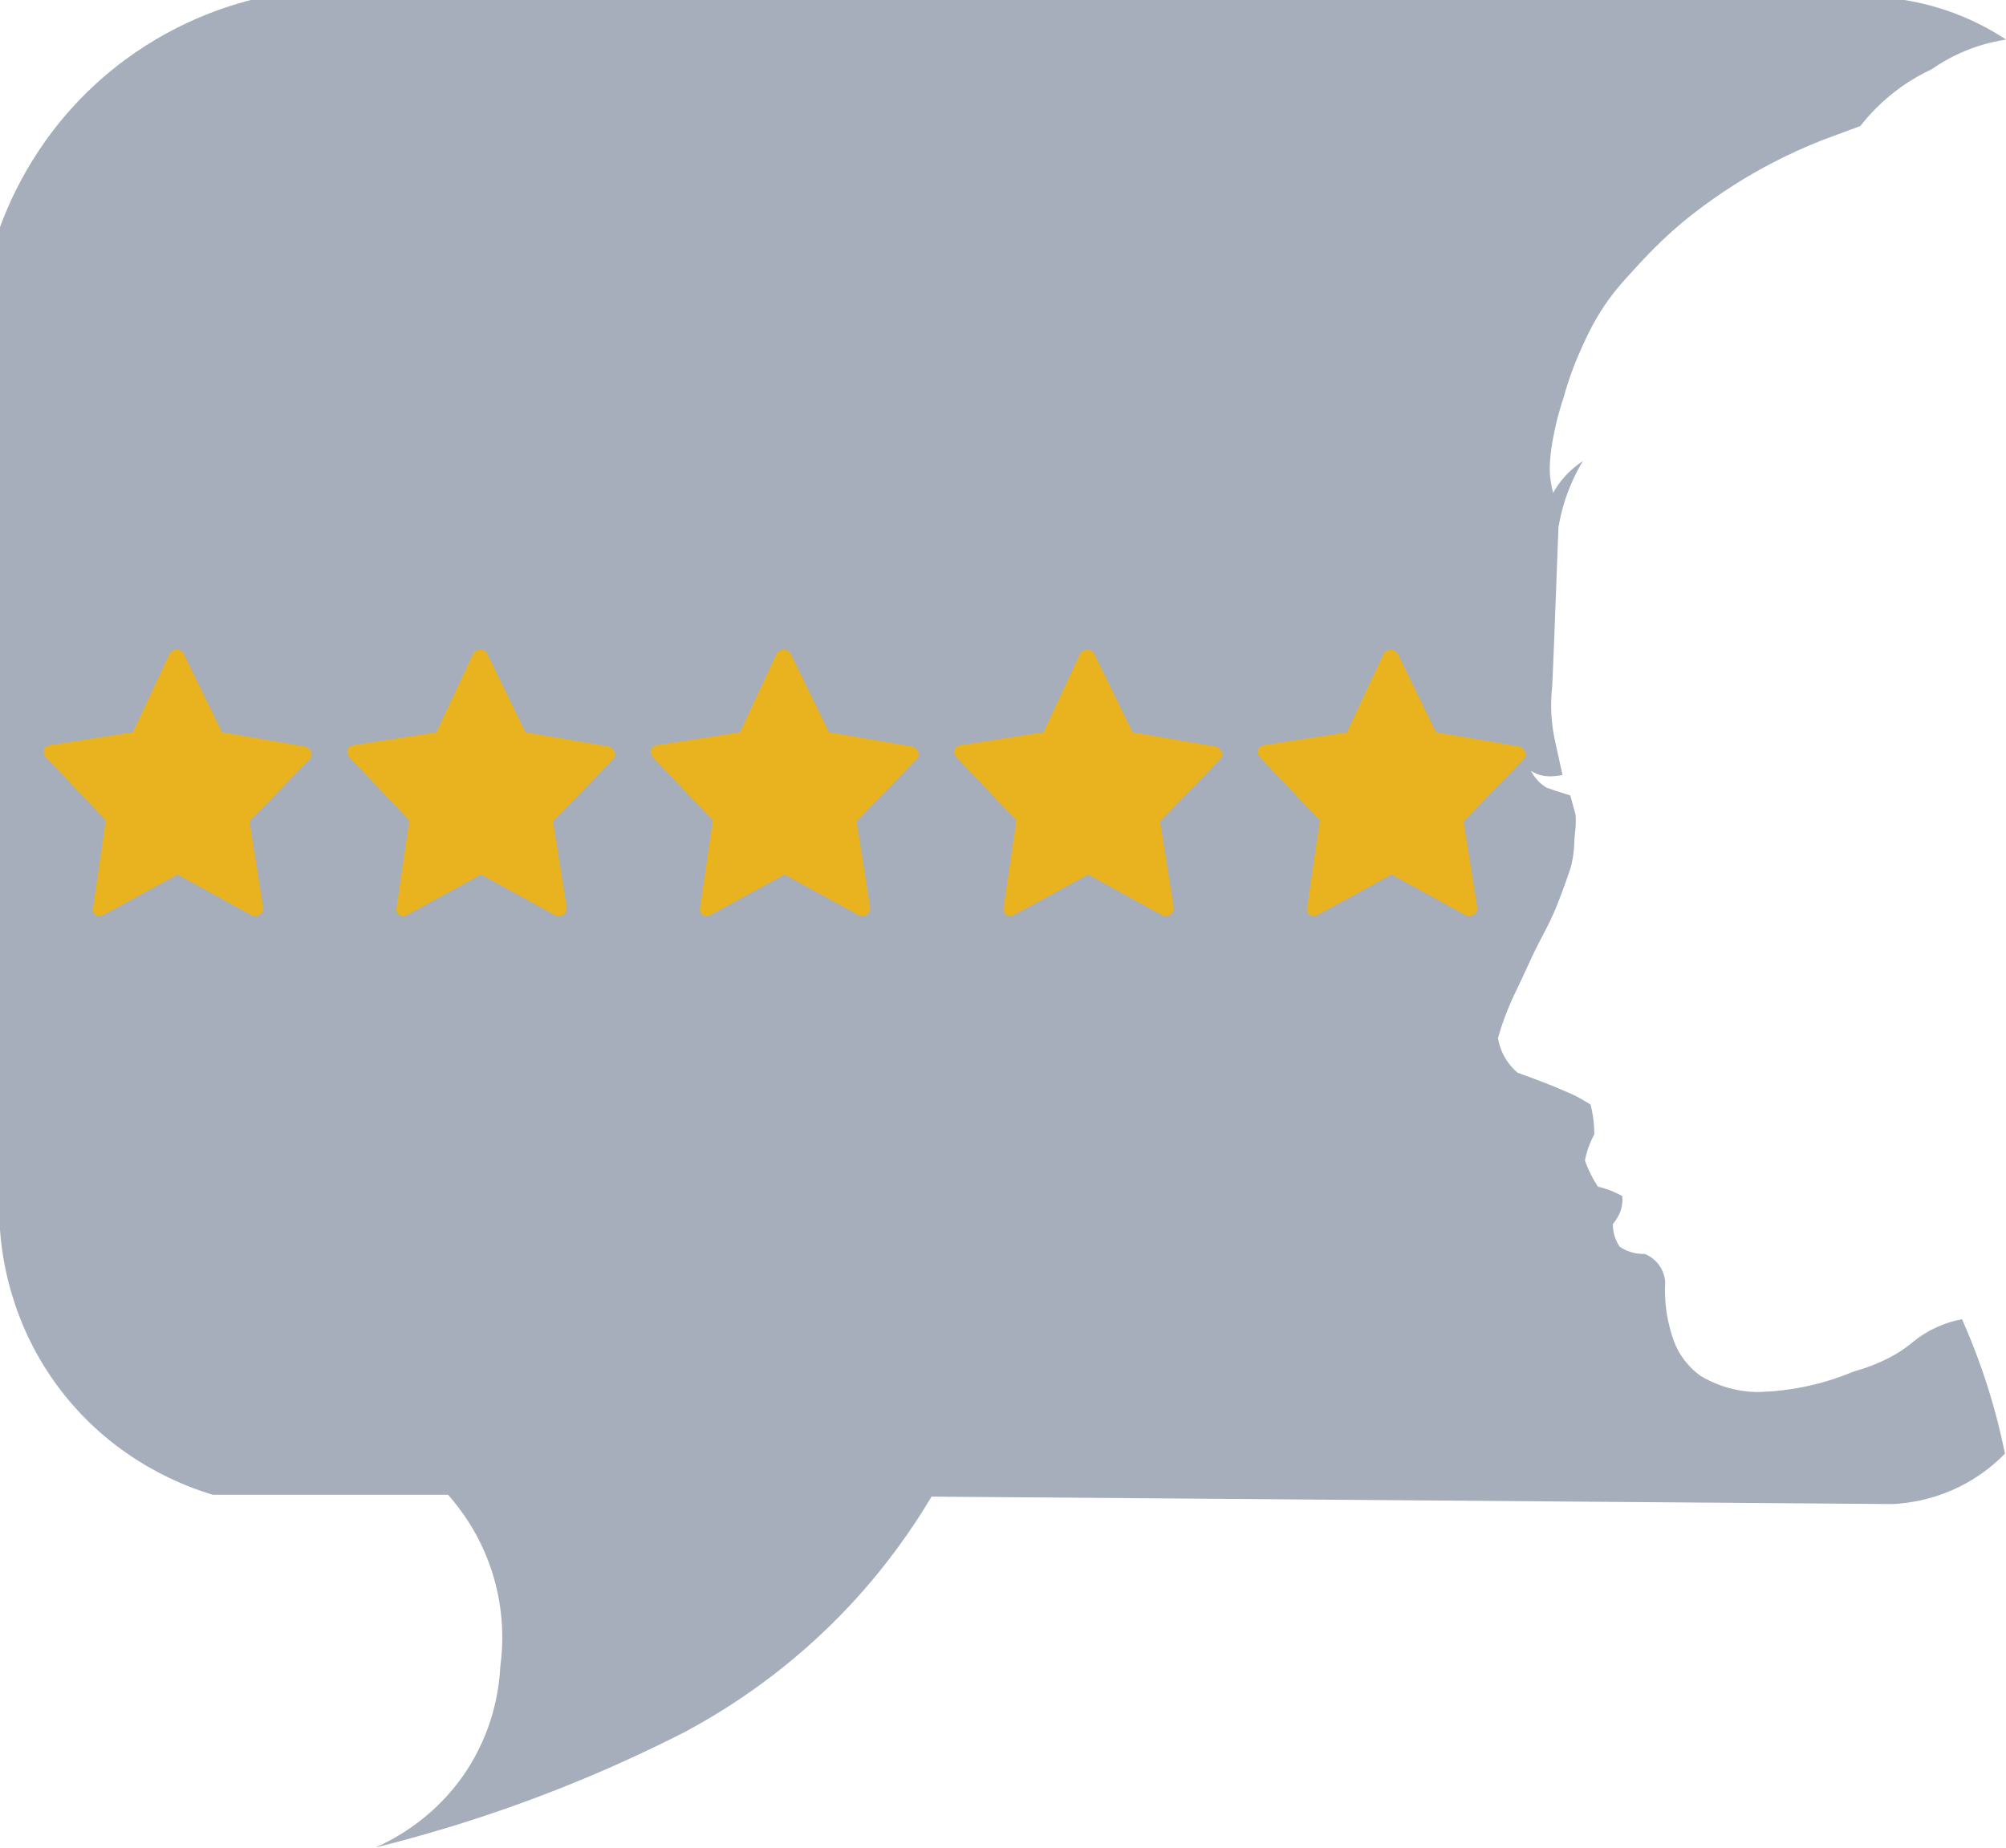
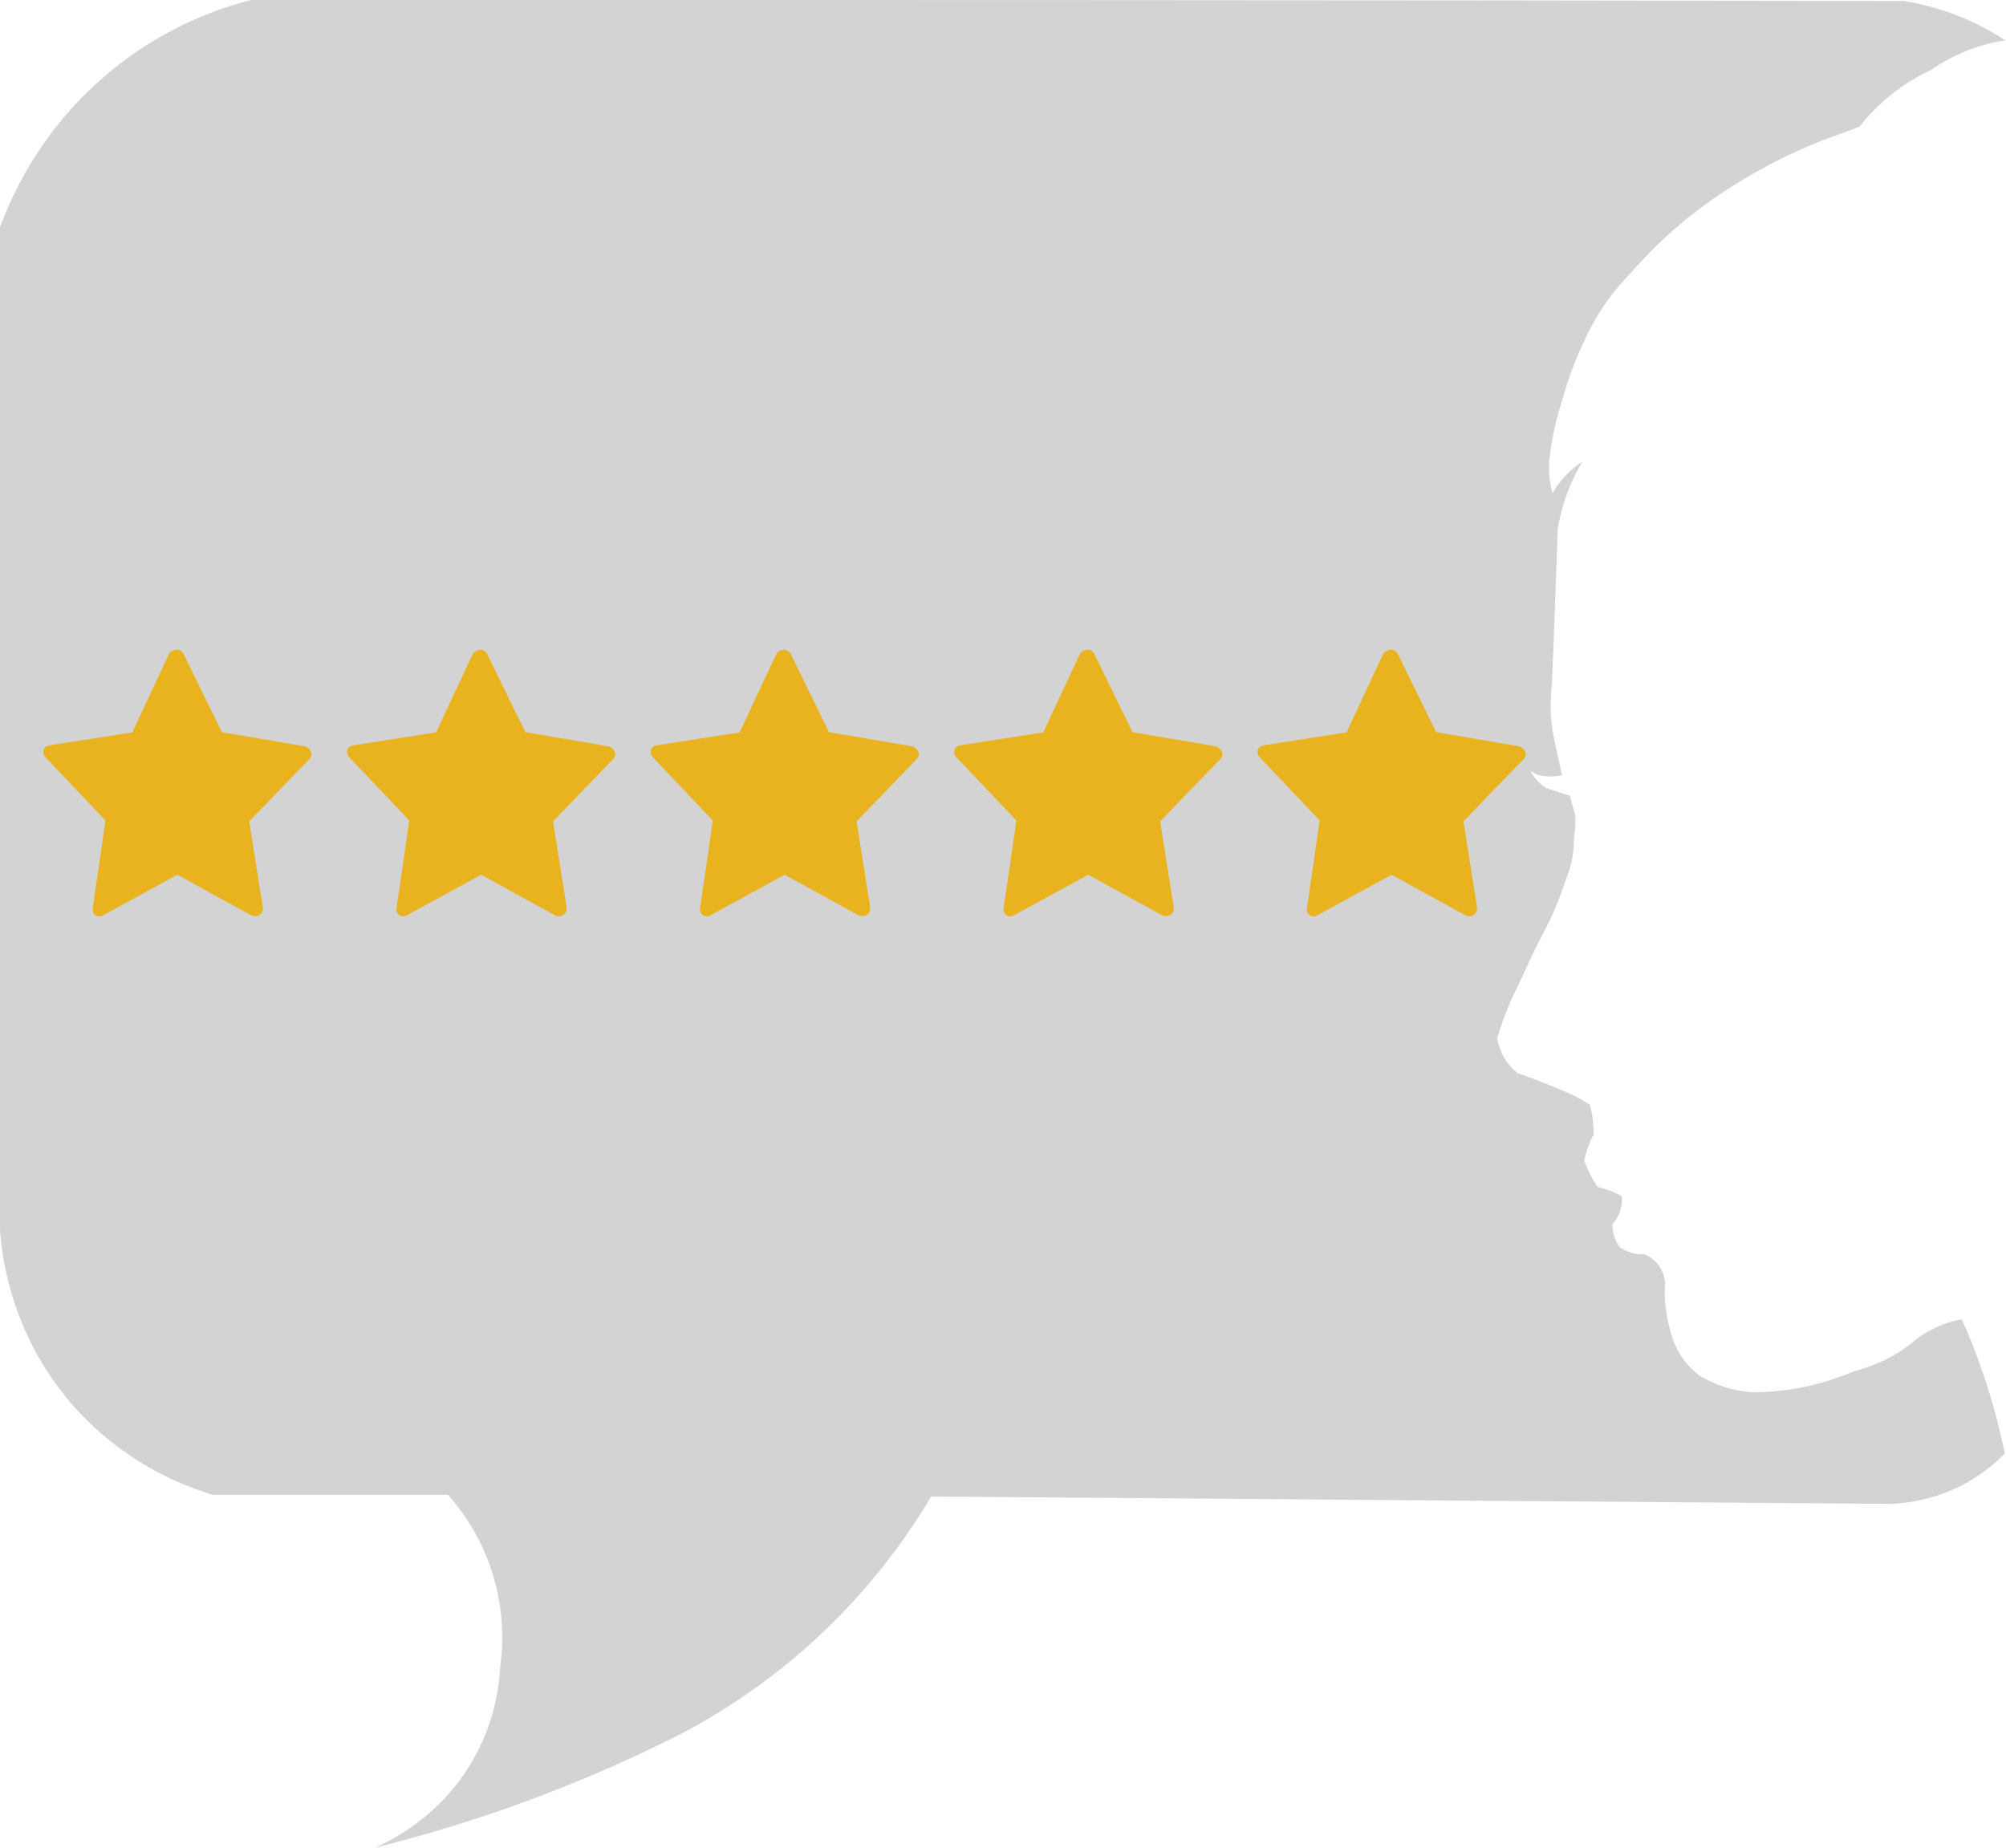
- <svg xmlns="http://www.w3.org/2000/svg" version="1.1" id="Layer_1" x="0px" y="0px" viewBox="0 0 820.11 755.32" style="enable-background:new 0 0 820.11 755.32;" xml:space="preserve">
+ <svg xmlns="http://www.w3.org/2000/svg" version="1.1" id="Layer_1" x="0px" y="0px" viewBox="0 0 820.1 755.3" style="enable-background:new 0 0 820.1 755.3;" xml:space="preserve">
  <style type="text/css">
- 	.st0{fill:#A6ADBB;}
+ 	.st0{fill:#D3D3D3;}
	.st1{fill:#E9B320;}
</style>
  <g>
-     <path class="st0" d="M102.56,0C89.65,3.32,65.59,11.34,42.23,31.58C16.11,54.2,4.66,80.15,0,92.86C0,229.47,0,366.09,0,502.7   c0.78,10.95,4.21,38.77,24.82,65.65c22.61,29.5,51.94,39.67,62.19,42.72c32.05,0,64.11,0,96.16,0c5.04,5.68,12.82,15.91,17.73,30.7   c5.64,17.01,4.7,31.69,3.64,39.51c-0.4,7.97-2.29,23.83-12.39,40.35c-12.96,21.18-31.52,30.51-38.74,33.68   c25.55-6.34,53.9-15.17,83.94-27.6c15.31-6.34,29.57-12.99,42.75-19.72c18.63-9.98,43.64-26.23,67.64-51.99   c14.5-15.56,25.23-30.94,33.1-44.17c131.02,1.02,262.03,2.04,393.05,3.05c6.6-0.36,17.83-1.87,29.76-8.43   c7.13-3.91,12.39-8.47,16.03-12.18c-2.07-10.25-5-21.61-9.18-33.72c-2.64-7.66-5.49-14.74-8.37-21.23   c-3.04,0.58-7.53,1.74-12.44,4.28c-4.45,2.31-7.24,4.72-8.8,5.97c-4.31,3.46-11.34,7.81-23.03,11.12   c-4.85,2.03-10.71,4.08-17.49,5.65c-8.46,1.95-16.04,2.63-22.2,2.75c-3.37-0.08-7.95-0.54-13.12-2.18c-4.11-1.31-7.45-3-9.96-4.51   c-2.04-1.51-4.77-3.9-7.23-7.42c-3.16-4.51-4.27-8.65-5.26-12.4c-1.09-4.15-2.27-10.51-1.82-18.51c-0.09-1.19-0.46-4.21-2.69-7.13   c-2.06-2.7-4.59-3.87-5.71-4.32c-1.35,0.05-3.36-0.04-5.66-0.76c-1.96-0.61-3.48-1.46-4.51-2.16c-0.68-0.98-1.56-2.5-2.16-4.51   c-0.57-1.93-0.67-3.62-0.65-4.79c1.41-1.67,3.68-4.91,3.89-9.26c0.04-0.77,0.01-1.51-0.07-2.18c-1.23-0.69-2.64-1.39-4.24-2.04   c-2.07-0.84-4-1.4-5.68-1.78c-0.97-1.48-1.98-3.18-2.95-5.12c-1-1.99-1.78-3.87-2.39-5.57c0.37-1.97,0.97-4.28,1.97-6.77   c0.58-1.46,1.22-2.77,1.85-3.92c0.01-2.17-0.12-4.66-0.53-7.38c-0.27-1.75-0.61-3.36-0.99-4.83c-0.36-0.23-0.88-0.55-1.51-0.92   c0,0-1.87-1.12-3.79-2.18c-1.9-1.05-11.25-5.21-24.47-9.87c-1.54-1.3-3.86-3.58-5.68-7.05c-1.48-2.81-2.12-5.39-2.41-7.2   c1.77-6.09,3.66-10.88,5.09-14.18c1.6-3.69,1.64-3.45,4.96-10.61c3.55-7.66,4.18-9.2,6.44-13.61c2.84-5.57,4.02-7.5,6.2-12.41   c0.48-1.08,2.26-5.1,5.08-13.1c1.26-3.58,1.9-5.41,2.26-6.9c0.86-3.59,1.11-6.66,1.17-8.8c0.11-3.75,0.47-4.77,0.58-7.13   c0.05-1.02,0.09-2.54-0.01-4.43c-0.73-2.65-1.45-5.3-2.18-7.95c-2.08-0.64-4.18-1.32-6.31-2.03c-1.14-0.38-2.27-0.77-3.38-1.16   c-0.95-0.57-2.14-1.41-3.33-2.62c-1.53-1.55-2.48-3.13-3.05-4.28c0.8,0.54,1.91,1.16,3.33,1.61c0.86,0.27,1.65,0.42,2.33,0.51   c1.58,0.2,2.79,0.14,3.88,0.06c0.88-0.06,2.02-0.19,3.34-0.47c-1.15-5.3-2.06-9.45-2.71-12.32c-0.24-1.07-0.72-3.16-1.16-6.03   c-0.12-0.75-0.22-1.53-0.33-2.38c-0.46-3.88-0.51-7.29-0.42-9.93c0.07-2.1,0.22-3.75,0.3-4.55c0.02-0.24,0.04-0.42,0.05-0.44   c0.17-1.57,0.96-21.07,2.61-65.6c0.3-1.83,0.68-3.73,1.16-5.69c2.1-8.61,5.45-15.77,8.82-21.41c-2.11,1.38-4.77,3.41-7.38,6.32   c-2.15,2.4-3.69,4.74-4.78,6.68c-0.33-1.23-0.76-3.04-1.06-5.26c-0.39-2.91-0.68-7.33,0.88-16.21c0.79-4.48,2.1-10.43,4.41-17.31   c2.4-8.68,5.25-15.8,7.72-21.17c2.39-5.21,5.42-11.71,10.92-19.3c2.88-3.97,5.2-6.54,9.48-11.25c3.93-4.32,9.54-10.49,17.42-17.42   c2.12-1.87,11.33-9.88,25.11-18.53c8.65-5.43,20.36-11.9,35.02-17.69l15.7-5.81c3.69-4.73,9.13-10.62,16.76-16.03   c4.43-3.14,8.69-5.47,12.45-7.21c3.83-2.68,9.08-5.79,15.72-8.3c5.51-2.08,10.54-3.2,14.63-3.82c-6.44-4.23-15.13-8.96-25.99-12.45   c-5.61-1.8-10.86-2.97-15.55-3.72C553.23,0,327.89,0,102.56,0z" />
-     <path class="st1" d="M568.88,265.64c0.27,0.01,0.79,0.06,1.34,0.37c0.7,0.39,1.05,0.96,1.18,1.21   c5.23,10.71,10.45,21.42,15.68,32.13c11.33,1.94,22.67,3.88,34,5.82c0.4,0.13,1.2,0.45,1.85,1.23c0.28,0.34,0.46,0.68,0.58,0.96   c0.1,0.21,0.3,0.69,0.25,1.3c-0.07,0.86-0.58,1.4-0.73,1.56c-8.23,8.52-16.46,17.04-24.69,25.56c1.84,11.59,3.68,23.17,5.52,34.76   c0.27,1.32-0.25,2.67-1.32,3.41c-1.46,1.01-3.11,0.34-3.2,0.29c-10.15-5.57-20.29-11.15-30.44-16.72   c-10.07,5.5-20.14,10.99-30.2,16.49c-1.05,0.73-2.43,0.69-3.38-0.06c-0.81-0.64-1.18-1.71-0.97-2.76   c1.75-11.93,3.5-23.86,5.25-35.79c-8.13-8.56-16.26-17.12-24.39-25.68c-1.03-1.03-1.28-2.52-0.68-3.64   c0.63-1.15,1.9-1.41,2.09-1.44c11.35-1.76,22.69-3.53,34.04-5.29c5.04-10.78,10.07-21.56,15.11-32.34   c0.25-0.29,0.83-0.91,1.79-1.21C568.08,265.63,568.56,265.62,568.88,265.64z" />
-     <path class="st1" d="M444.8,265.64c0.27,0.01,0.79,0.06,1.34,0.37c0.7,0.39,1.05,0.96,1.18,1.21   c5.23,10.71,10.45,21.42,15.68,32.13c11.33,1.94,22.67,3.88,34,5.82c0.4,0.13,1.2,0.45,1.85,1.23c0.28,0.34,0.46,0.68,0.58,0.96   c0.1,0.21,0.3,0.69,0.25,1.3c-0.07,0.86-0.58,1.4-0.73,1.56c-8.23,8.52-16.46,17.04-24.69,25.56c1.84,11.59,3.68,23.17,5.52,34.76   c0.27,1.32-0.25,2.67-1.32,3.41c-1.46,1.01-3.11,0.34-3.2,0.29c-10.15-5.57-20.29-11.15-30.44-16.72   c-10.07,5.5-20.14,10.99-30.2,16.49c-1.05,0.73-2.43,0.69-3.38-0.06c-0.81-0.64-1.18-1.71-0.97-2.76   c1.75-11.93,3.5-23.86,5.25-35.79c-8.13-8.56-16.26-17.12-24.39-25.68c-1.03-1.03-1.28-2.52-0.68-3.64   c0.63-1.15,1.9-1.41,2.09-1.44c11.35-1.76,22.69-3.53,34.04-5.29c5.04-10.78,10.07-21.56,15.11-32.34   c0.25-0.29,0.83-0.91,1.79-1.21C444,265.63,444.47,265.62,444.8,265.64z" />
-     <path class="st1" d="M320.71,265.64c0.27,0.01,0.79,0.06,1.34,0.37c0.7,0.39,1.05,0.96,1.18,1.21   c5.23,10.71,10.45,21.42,15.68,32.13c11.33,1.94,22.67,3.88,34,5.82c0.4,0.13,1.2,0.45,1.85,1.23c0.28,0.34,0.46,0.68,0.58,0.96   c0.1,0.21,0.3,0.69,0.25,1.3c-0.07,0.86-0.58,1.4-0.73,1.56c-8.23,8.52-16.46,17.04-24.69,25.56c1.84,11.59,3.68,23.17,5.52,34.76   c0.27,1.32-0.25,2.67-1.32,3.41c-1.46,1.01-3.11,0.34-3.2,0.29c-10.15-5.57-20.29-11.15-30.44-16.72   c-10.07,5.5-20.14,10.99-30.2,16.49c-1.05,0.73-2.43,0.69-3.38-0.06c-0.81-0.64-1.18-1.71-0.97-2.76   c1.75-11.93,3.5-23.86,5.25-35.79c-8.13-8.56-16.26-17.12-24.39-25.68c-1.03-1.03-1.28-2.52-0.68-3.64   c0.63-1.15,1.9-1.41,2.09-1.44c11.35-1.76,22.69-3.53,34.04-5.29c5.04-10.78,10.07-21.56,15.11-32.34   c0.25-0.29,0.83-0.91,1.79-1.21C319.91,265.63,320.39,265.62,320.71,265.64z" />
-     <path class="st1" d="M196.63,265.64c0.27,0.01,0.79,0.06,1.34,0.37c0.7,0.39,1.05,0.96,1.18,1.21   c5.23,10.71,10.45,21.42,15.68,32.13c11.33,1.94,22.67,3.88,34,5.82c0.4,0.13,1.2,0.45,1.85,1.23c0.28,0.34,0.46,0.68,0.58,0.96   c0.1,0.21,0.3,0.69,0.25,1.3c-0.07,0.86-0.58,1.4-0.73,1.56c-8.23,8.52-16.46,17.04-24.69,25.56c1.84,11.59,3.68,23.17,5.52,34.76   c0.27,1.32-0.25,2.67-1.32,3.41c-1.46,1.01-3.11,0.34-3.2,0.29c-10.15-5.57-20.29-11.15-30.44-16.72   c-10.07,5.5-20.14,10.99-30.2,16.49c-1.05,0.73-2.43,0.69-3.38-0.06c-0.81-0.64-1.18-1.71-0.97-2.76   c1.75-11.93,3.5-23.86,5.25-35.79c-8.13-8.56-16.26-17.12-24.39-25.68c-1.03-1.03-1.28-2.52-0.68-3.64   c0.63-1.15,1.9-1.41,2.09-1.44c11.35-1.76,22.69-3.53,34.04-5.29c5.04-10.78,10.07-21.56,15.11-32.34   c0.25-0.29,0.83-0.91,1.79-1.21C195.83,265.63,196.3,265.62,196.63,265.64z" />
-     <path class="st1" d="M72.54,265.64c0.27,0.01,0.79,0.06,1.34,0.37c0.7,0.39,1.05,0.96,1.18,1.21   c5.23,10.71,10.45,21.42,15.68,32.13c11.33,1.94,22.67,3.88,34,5.82c0.4,0.13,1.2,0.45,1.85,1.23c0.28,0.34,0.46,0.68,0.58,0.96   c0.1,0.21,0.3,0.69,0.25,1.3c-0.07,0.86-0.58,1.4-0.73,1.56c-8.23,8.52-16.46,17.04-24.69,25.56c1.84,11.59,3.68,23.17,5.52,34.76   c0.27,1.32-0.25,2.67-1.32,3.41c-1.46,1.01-3.11,0.34-3.2,0.29c-10.15-5.57-20.29-11.15-30.44-16.72   c-10.07,5.5-20.14,10.99-30.2,16.49c-1.05,0.73-2.43,0.69-3.38-0.06c-0.81-0.64-1.18-1.71-0.97-2.76   c1.75-11.93,3.5-23.86,5.25-35.79c-8.13-8.56-16.26-17.12-24.39-25.68c-1.03-1.03-1.28-2.52-0.68-3.64   c0.63-1.15,1.9-1.41,2.09-1.44c11.35-1.76,22.69-3.53,34.04-5.29c5.04-10.78,10.07-21.56,15.11-32.34   c0.25-0.29,0.83-0.91,1.79-1.21C71.74,265.63,72.22,265.62,72.54,265.64z" />
+     <path class="st0" d="M102.6,0c-12.9,3.3-37,11.3-60.3,31.6C16.1,54.2,4.7,80.2,0,92.9c0,136.6,0,273.2,0,409.8   c0.8,11,4.2,38.8,24.8,65.7C47.4,597.9,76.8,608,87,611.1c32.1,0,64.1,0,96.2,0c5,5.7,12.8,15.9,17.7,30.7   c5.6,17,4.7,31.7,3.6,39.5c-0.4,8-2.3,23.8-12.4,40.3c-13,21.2-31.5,30.5-38.7,33.7c25.6-6.3,53.9-15.2,83.9-27.6   c15.3-6.3,29.6-13,42.7-19.7c18.6-10,43.6-26.2,67.6-52c14.5-15.6,25.2-30.9,33.1-44.2c131,1,262,2,393.1,3   c6.6-0.4,17.8-1.9,29.8-8.4c7.1-3.9,12.4-8.5,16-12.2c-2.1-10.2-5-21.6-9.2-33.7c-2.6-7.7-5.5-14.7-8.4-21.2   c-3,0.6-7.5,1.7-12.4,4.3c-4.5,2.3-7.2,4.7-8.8,6c-4.3,3.5-11.3,7.8-23,11.1c-4.8,2-10.7,4.1-17.5,5.7c-8.5,2-16,2.6-22.2,2.8   c-3.4-0.1-8-0.5-13.1-2.2c-4.1-1.3-7.5-3-10-4.5c-2-1.5-4.8-3.9-7.2-7.4c-3.2-4.5-4.3-8.7-5.3-12.4c-1.1-4.2-2.3-10.5-1.8-18.5   c-0.1-1.2-0.5-4.2-2.7-7.1c-2.1-2.7-4.6-3.9-5.7-4.3c-1.3,0-3.4,0-5.7-0.8c-2-0.6-3.5-1.5-4.5-2.2c-0.7-1-1.6-2.5-2.2-4.5   c-0.6-1.9-0.7-3.6-0.7-4.8c1.4-1.7,3.7-4.9,3.9-9.3c0-0.8,0-1.5-0.1-2.2c-1.2-0.7-2.6-1.4-4.2-2c-2.1-0.8-4-1.4-5.7-1.8   c-1-1.5-2-3.2-3-5.1c-1-2-1.8-3.9-2.4-5.6c0.4-2,1-4.3,2-6.8c0.6-1.5,1.2-2.8,1.8-3.9c0-2.2-0.1-4.7-0.5-7.4   c-0.3-1.8-0.6-3.4-1-4.8c-0.4-0.2-0.9-0.5-1.5-0.9c0,0-1.9-1.1-3.8-2.2c-1.9-1-11.2-5.2-24.5-9.9c-1.5-1.3-3.9-3.6-5.7-7   c-1.5-2.8-2.1-5.4-2.4-7.2c1.8-6.1,3.7-10.9,5.1-14.2c1.6-3.7,1.6-3.5,5-10.6c3.5-7.7,4.2-9.2,6.4-13.6c2.8-5.6,4-7.5,6.2-12.4   c0.5-1.1,2.3-5.1,5.1-13.1c1.3-3.6,1.9-5.4,2.3-6.9c0.9-3.6,1.1-6.7,1.2-8.8c0.1-3.8,0.5-4.8,0.6-7.1c0-1,0.1-2.5,0-4.4   c-0.7-2.6-1.5-5.3-2.2-8c-2.1-0.6-4.2-1.3-6.3-2c-1.1-0.4-2.3-0.8-3.4-1.2c-1-0.6-2.1-1.4-3.3-2.6c-1.5-1.5-2.5-3.1-3-4.3   c0.8,0.5,1.9,1.2,3.3,1.6c0.9,0.3,1.7,0.4,2.3,0.5c1.6,0.2,2.8,0.1,3.9,0.1c0.9-0.1,2-0.2,3.3-0.5c-1.2-5.3-2.1-9.5-2.7-12.3   c-0.2-1.1-0.7-3.2-1.2-6c-0.1-0.8-0.2-1.5-0.3-2.4c-0.5-3.9-0.5-7.3-0.4-9.9c0.1-2.1,0.2-3.8,0.3-4.5c0-0.2,0-0.4,0-0.4   c0.2-1.6,1-21.1,2.6-65.6c0.3-1.8,0.7-3.7,1.2-5.7c2.1-8.6,5.5-15.8,8.8-21.4c-2.1,1.4-4.8,3.4-7.4,6.3c-2.2,2.4-3.7,4.7-4.8,6.7   c-0.3-1.2-0.8-3-1.1-5.3c-0.4-2.9-0.7-7.3,0.9-16.2c0.8-4.5,2.1-10.4,4.4-17.3c2.4-8.7,5.2-15.8,7.7-21.2   c2.4-5.2,5.4-11.7,10.9-19.3c2.9-4,5.2-6.5,9.5-11.2c3.9-4.3,9.5-10.5,17.4-17.4c2.1-1.9,11.3-9.9,25.1-18.5   c8.7-5.4,20.4-11.9,35-17.7l15.7-5.8c3.7-4.7,9.1-10.6,16.8-16c4.4-3.1,8.7-5.5,12.5-7.2c3.8-2.7,9.1-5.8,15.7-8.3   c5.5-2.1,10.5-3.2,14.6-3.8c-6.4-4.2-15.1-9-26-12.4c-5.6-1.8-10.9-3-15.5-3.7C553.2,0,327.9,0,102.6,0z" />
+     <path class="st1" d="M568.9,265.6c0.3,0,0.8,0.1,1.3,0.4c0.7,0.4,1,1,1.2,1.2c5.2,10.7,10.5,21.4,15.7,32.1   c11.3,1.9,22.7,3.9,34,5.8c0.4,0.1,1.2,0.5,1.8,1.2c0.3,0.3,0.5,0.7,0.6,1c0.1,0.2,0.3,0.7,0.2,1.3c-0.1,0.9-0.6,1.4-0.7,1.6   c-8.2,8.5-16.5,17-24.7,25.6c1.8,11.6,3.7,23.2,5.5,34.8c0.3,1.3-0.2,2.7-1.3,3.4c-1.5,1-3.1,0.3-3.2,0.3   c-10.2-5.6-20.3-11.1-30.4-16.7c-10.1,5.5-20.1,11-30.2,16.5c-1,0.7-2.4,0.7-3.4-0.1c-0.8-0.6-1.2-1.7-1-2.8   c1.8-11.9,3.5-23.9,5.2-35.8c-8.1-8.6-16.3-17.1-24.4-25.7c-1-1-1.3-2.5-0.7-3.6c0.6-1.1,1.9-1.4,2.1-1.4c11.3-1.8,22.7-3.5,34-5.3   c5-10.8,10.1-21.6,15.1-32.3c0.2-0.3,0.8-0.9,1.8-1.2C568.1,265.6,568.6,265.6,568.9,265.6z" />
+     <path class="st1" d="M444.8,265.6c0.3,0,0.8,0.1,1.3,0.4c0.7,0.4,1,1,1.2,1.2c5.2,10.7,10.5,21.4,15.7,32.1   c11.3,1.9,22.7,3.9,34,5.8c0.4,0.1,1.2,0.5,1.9,1.2c0.3,0.3,0.5,0.7,0.6,1c0.1,0.2,0.3,0.7,0.2,1.3c-0.1,0.9-0.6,1.4-0.7,1.6   c-8.2,8.5-16.5,17-24.7,25.6c1.8,11.6,3.7,23.2,5.5,34.8c0.3,1.3-0.2,2.7-1.3,3.4c-1.5,1-3.1,0.3-3.2,0.3   c-10.1-5.6-20.3-11.1-30.4-16.7c-10.1,5.5-20.1,11-30.2,16.5c-1,0.7-2.4,0.7-3.4-0.1c-0.8-0.6-1.2-1.7-1-2.8   c1.8-11.9,3.5-23.9,5.2-35.8c-8.1-8.6-16.3-17.1-24.4-25.7c-1-1-1.3-2.5-0.7-3.6c0.6-1.1,1.9-1.4,2.1-1.4c11.4-1.8,22.7-3.5,34-5.3   c5-10.8,10.1-21.6,15.1-32.3c0.2-0.3,0.8-0.9,1.8-1.2C444,265.6,444.5,265.6,444.8,265.6z" />
+     <path class="st1" d="M320.7,265.6c0.3,0,0.8,0.1,1.3,0.4c0.7,0.4,1,1,1.2,1.2c5.2,10.7,10.5,21.4,15.7,32.1   c11.3,1.9,22.7,3.9,34,5.8c0.4,0.1,1.2,0.5,1.9,1.2c0.3,0.3,0.5,0.7,0.6,1c0.1,0.2,0.3,0.7,0.2,1.3c-0.1,0.9-0.6,1.4-0.7,1.6   c-8.2,8.5-16.5,17-24.7,25.6c1.8,11.6,3.7,23.2,5.5,34.8c0.3,1.3-0.2,2.7-1.3,3.4c-1.5,1-3.1,0.3-3.2,0.3   c-10.1-5.6-20.3-11.1-30.4-16.7c-10.1,5.5-20.1,11-30.2,16.5c-1,0.7-2.4,0.7-3.4-0.1c-0.8-0.6-1.2-1.7-1-2.8   c1.8-11.9,3.5-23.9,5.2-35.8c-8.1-8.6-16.3-17.1-24.4-25.7c-1-1-1.3-2.5-0.7-3.6c0.6-1.1,1.9-1.4,2.1-1.4c11.4-1.8,22.7-3.5,34-5.3   c5-10.8,10.1-21.6,15.1-32.3c0.2-0.3,0.8-0.9,1.8-1.2C319.9,265.6,320.4,265.6,320.7,265.6z" />
+     <path class="st1" d="M196.6,265.6c0.3,0,0.8,0.1,1.3,0.4c0.7,0.4,1.1,1,1.2,1.2c5.2,10.7,10.4,21.4,15.7,32.1   c11.3,1.9,22.7,3.9,34,5.8c0.4,0.1,1.2,0.5,1.9,1.2c0.3,0.3,0.5,0.7,0.6,1c0.1,0.2,0.3,0.7,0.2,1.3c-0.1,0.9-0.6,1.4-0.7,1.6   c-8.2,8.5-16.5,17-24.7,25.6c1.8,11.6,3.7,23.2,5.5,34.8c0.3,1.3-0.2,2.7-1.3,3.4c-1.5,1-3.1,0.3-3.2,0.3   c-10.1-5.6-20.3-11.1-30.4-16.7c-10.1,5.5-20.1,11-30.2,16.5c-1.1,0.7-2.4,0.7-3.4-0.1c-0.8-0.6-1.2-1.7-1-2.8   c1.8-11.9,3.5-23.9,5.2-35.8c-8.1-8.6-16.3-17.1-24.4-25.7c-1-1-1.3-2.5-0.7-3.6c0.6-1.1,1.9-1.4,2.1-1.4c11.4-1.8,22.7-3.5,34-5.3   c5-10.8,10.1-21.6,15.1-32.3c0.2-0.3,0.8-0.9,1.8-1.2C195.8,265.6,196.3,265.6,196.6,265.6z" />
+     <path class="st1" d="M72.5,265.6c0.3,0,0.8,0.1,1.3,0.4c0.7,0.4,1.1,1,1.2,1.2c5.2,10.7,10.4,21.4,15.7,32.1   c11.3,1.9,22.7,3.9,34,5.8c0.4,0.1,1.2,0.5,1.8,1.2c0.3,0.3,0.5,0.7,0.6,1c0.1,0.2,0.3,0.7,0.2,1.3c-0.1,0.9-0.6,1.4-0.7,1.6   c-8.2,8.5-16.5,17-24.7,25.6c1.8,11.6,3.7,23.2,5.5,34.8c0.3,1.3-0.2,2.7-1.3,3.4c-1.5,1-3.1,0.3-3.2,0.3   c-10.2-5.6-20.3-11.1-30.4-16.7c-10.1,5.5-20.1,11-30.2,16.5c-1,0.7-2.4,0.7-3.4-0.1c-0.8-0.6-1.2-1.7-1-2.8   c1.8-11.9,3.5-23.9,5.2-35.8c-8.1-8.6-16.3-17.1-24.4-25.7c-1-1-1.3-2.5-0.7-3.6c0.6-1.1,1.9-1.4,2.1-1.4c11.4-1.8,22.7-3.5,34-5.3   c5-10.8,10.1-21.6,15.1-32.3c0.2-0.3,0.8-0.9,1.8-1.2C71.7,265.6,72.2,265.6,72.5,265.6z" />
  </g>
</svg>
